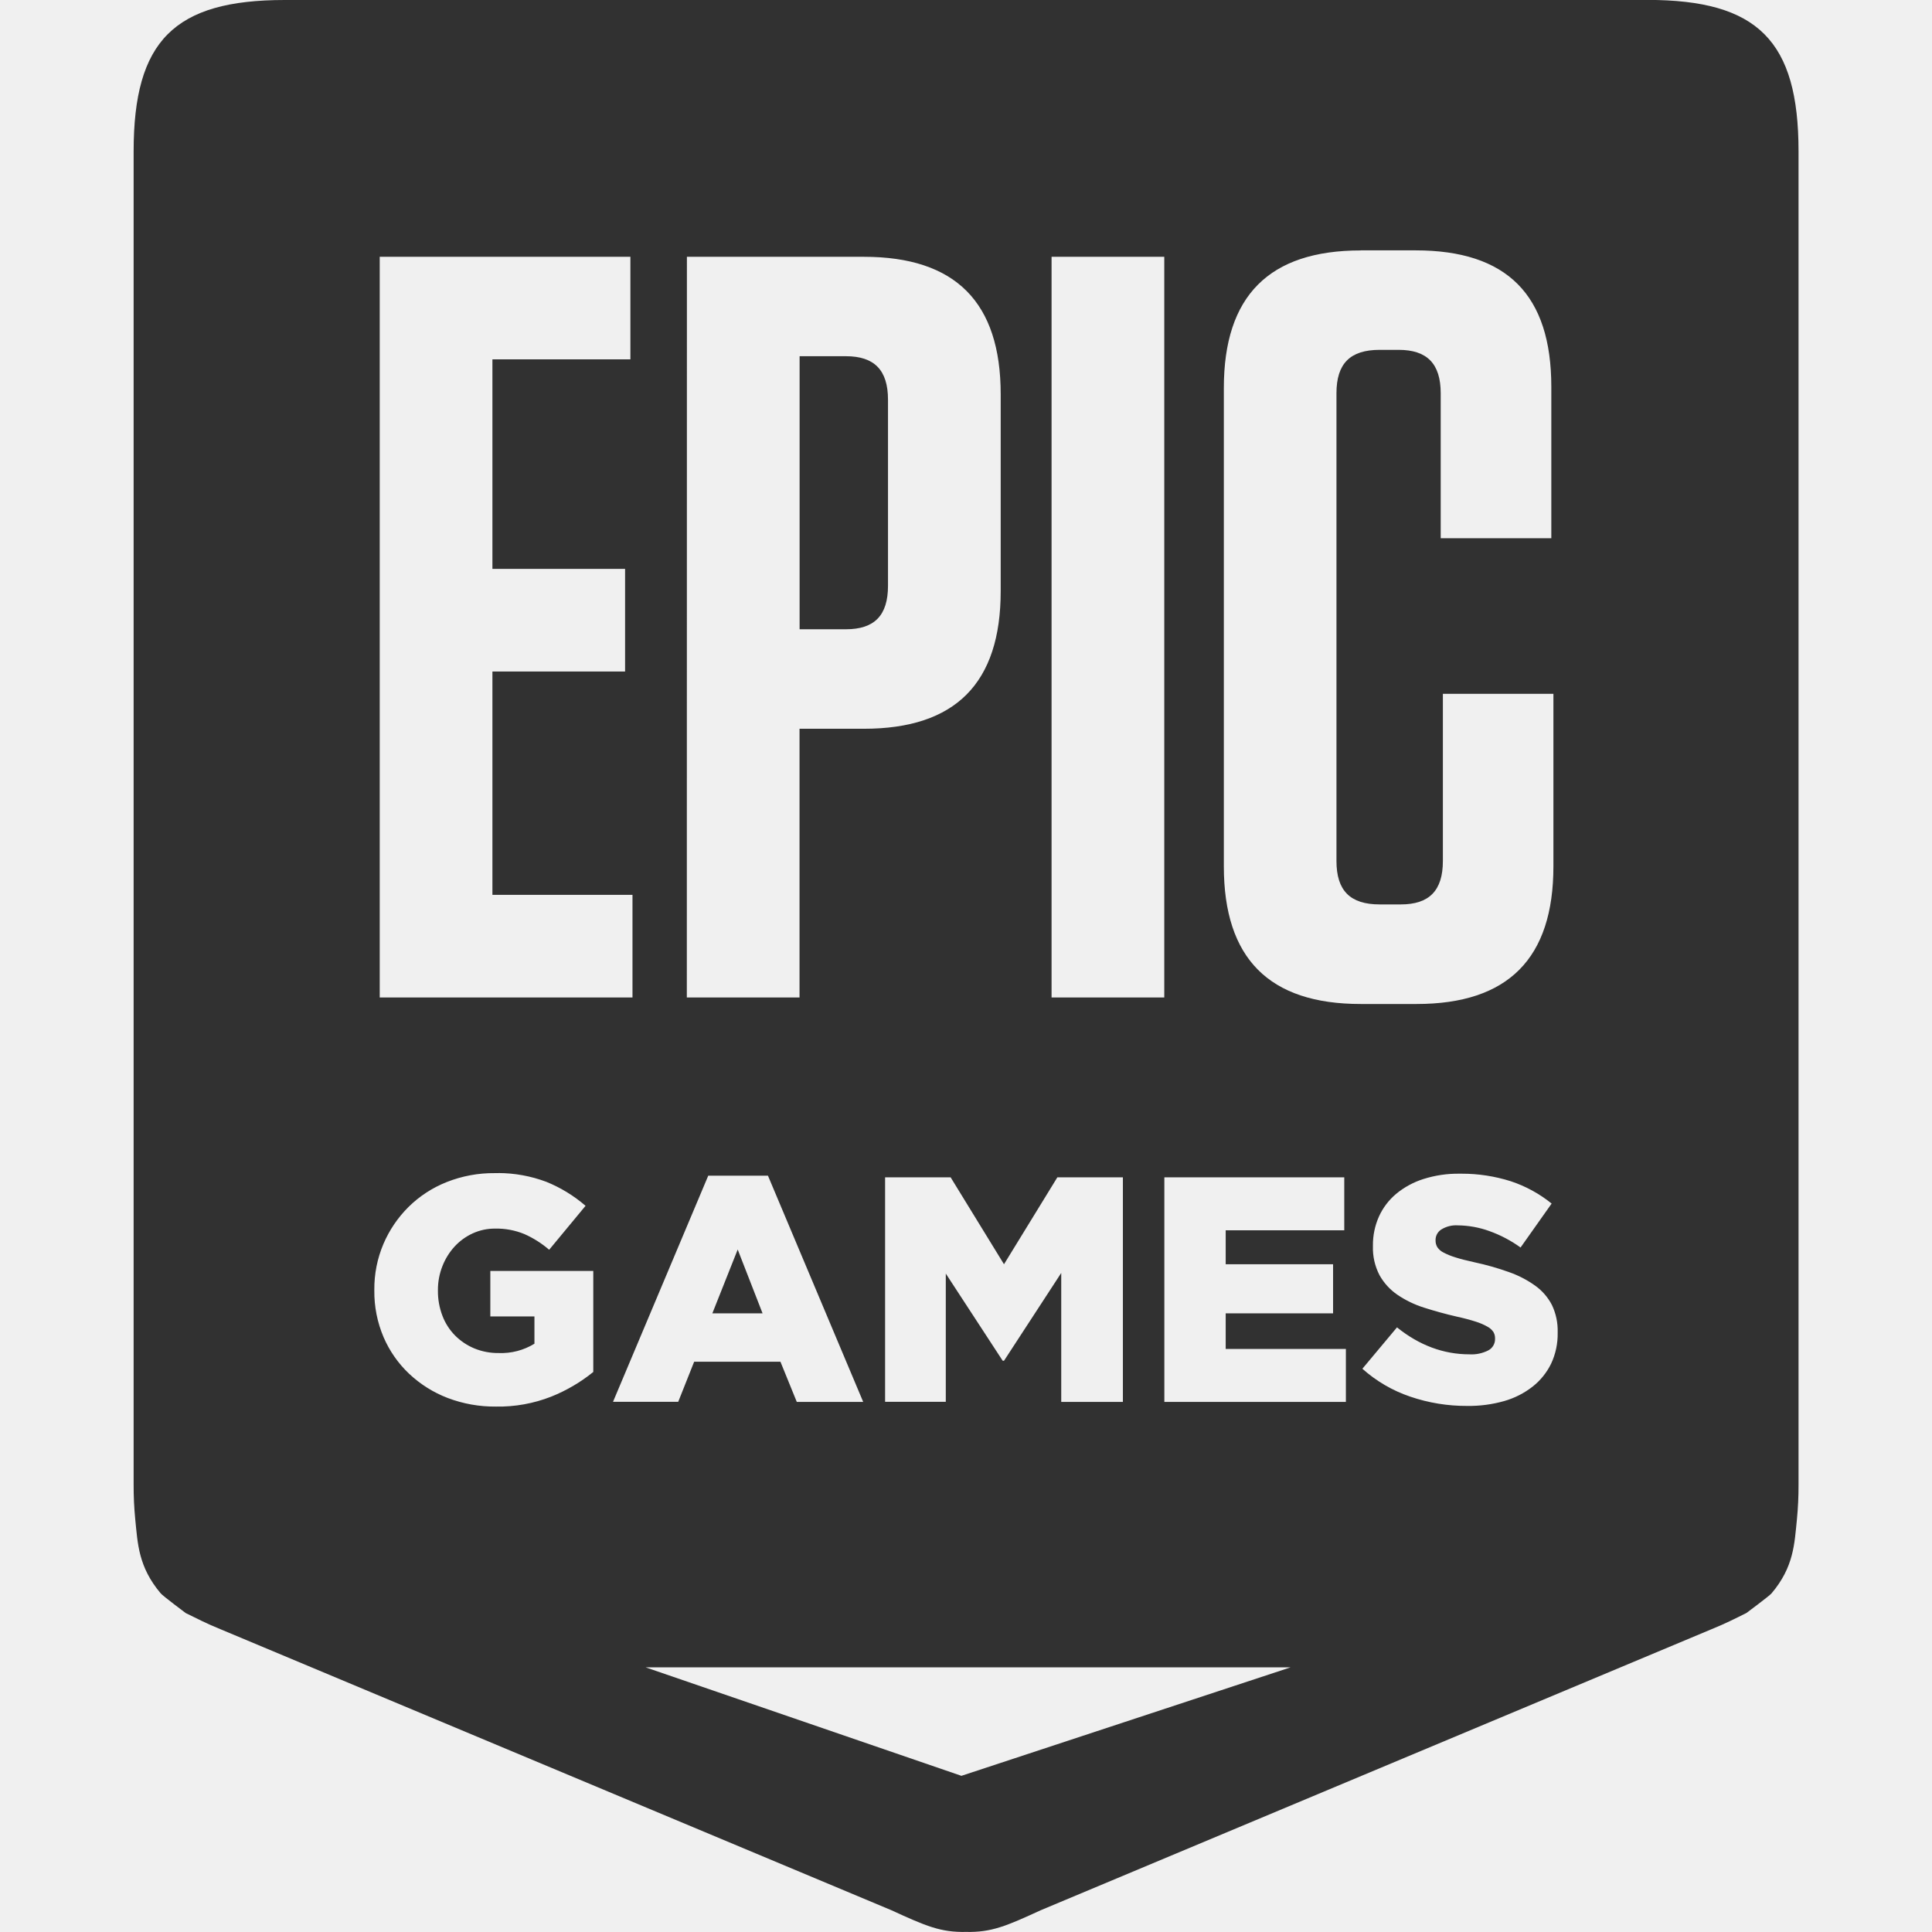
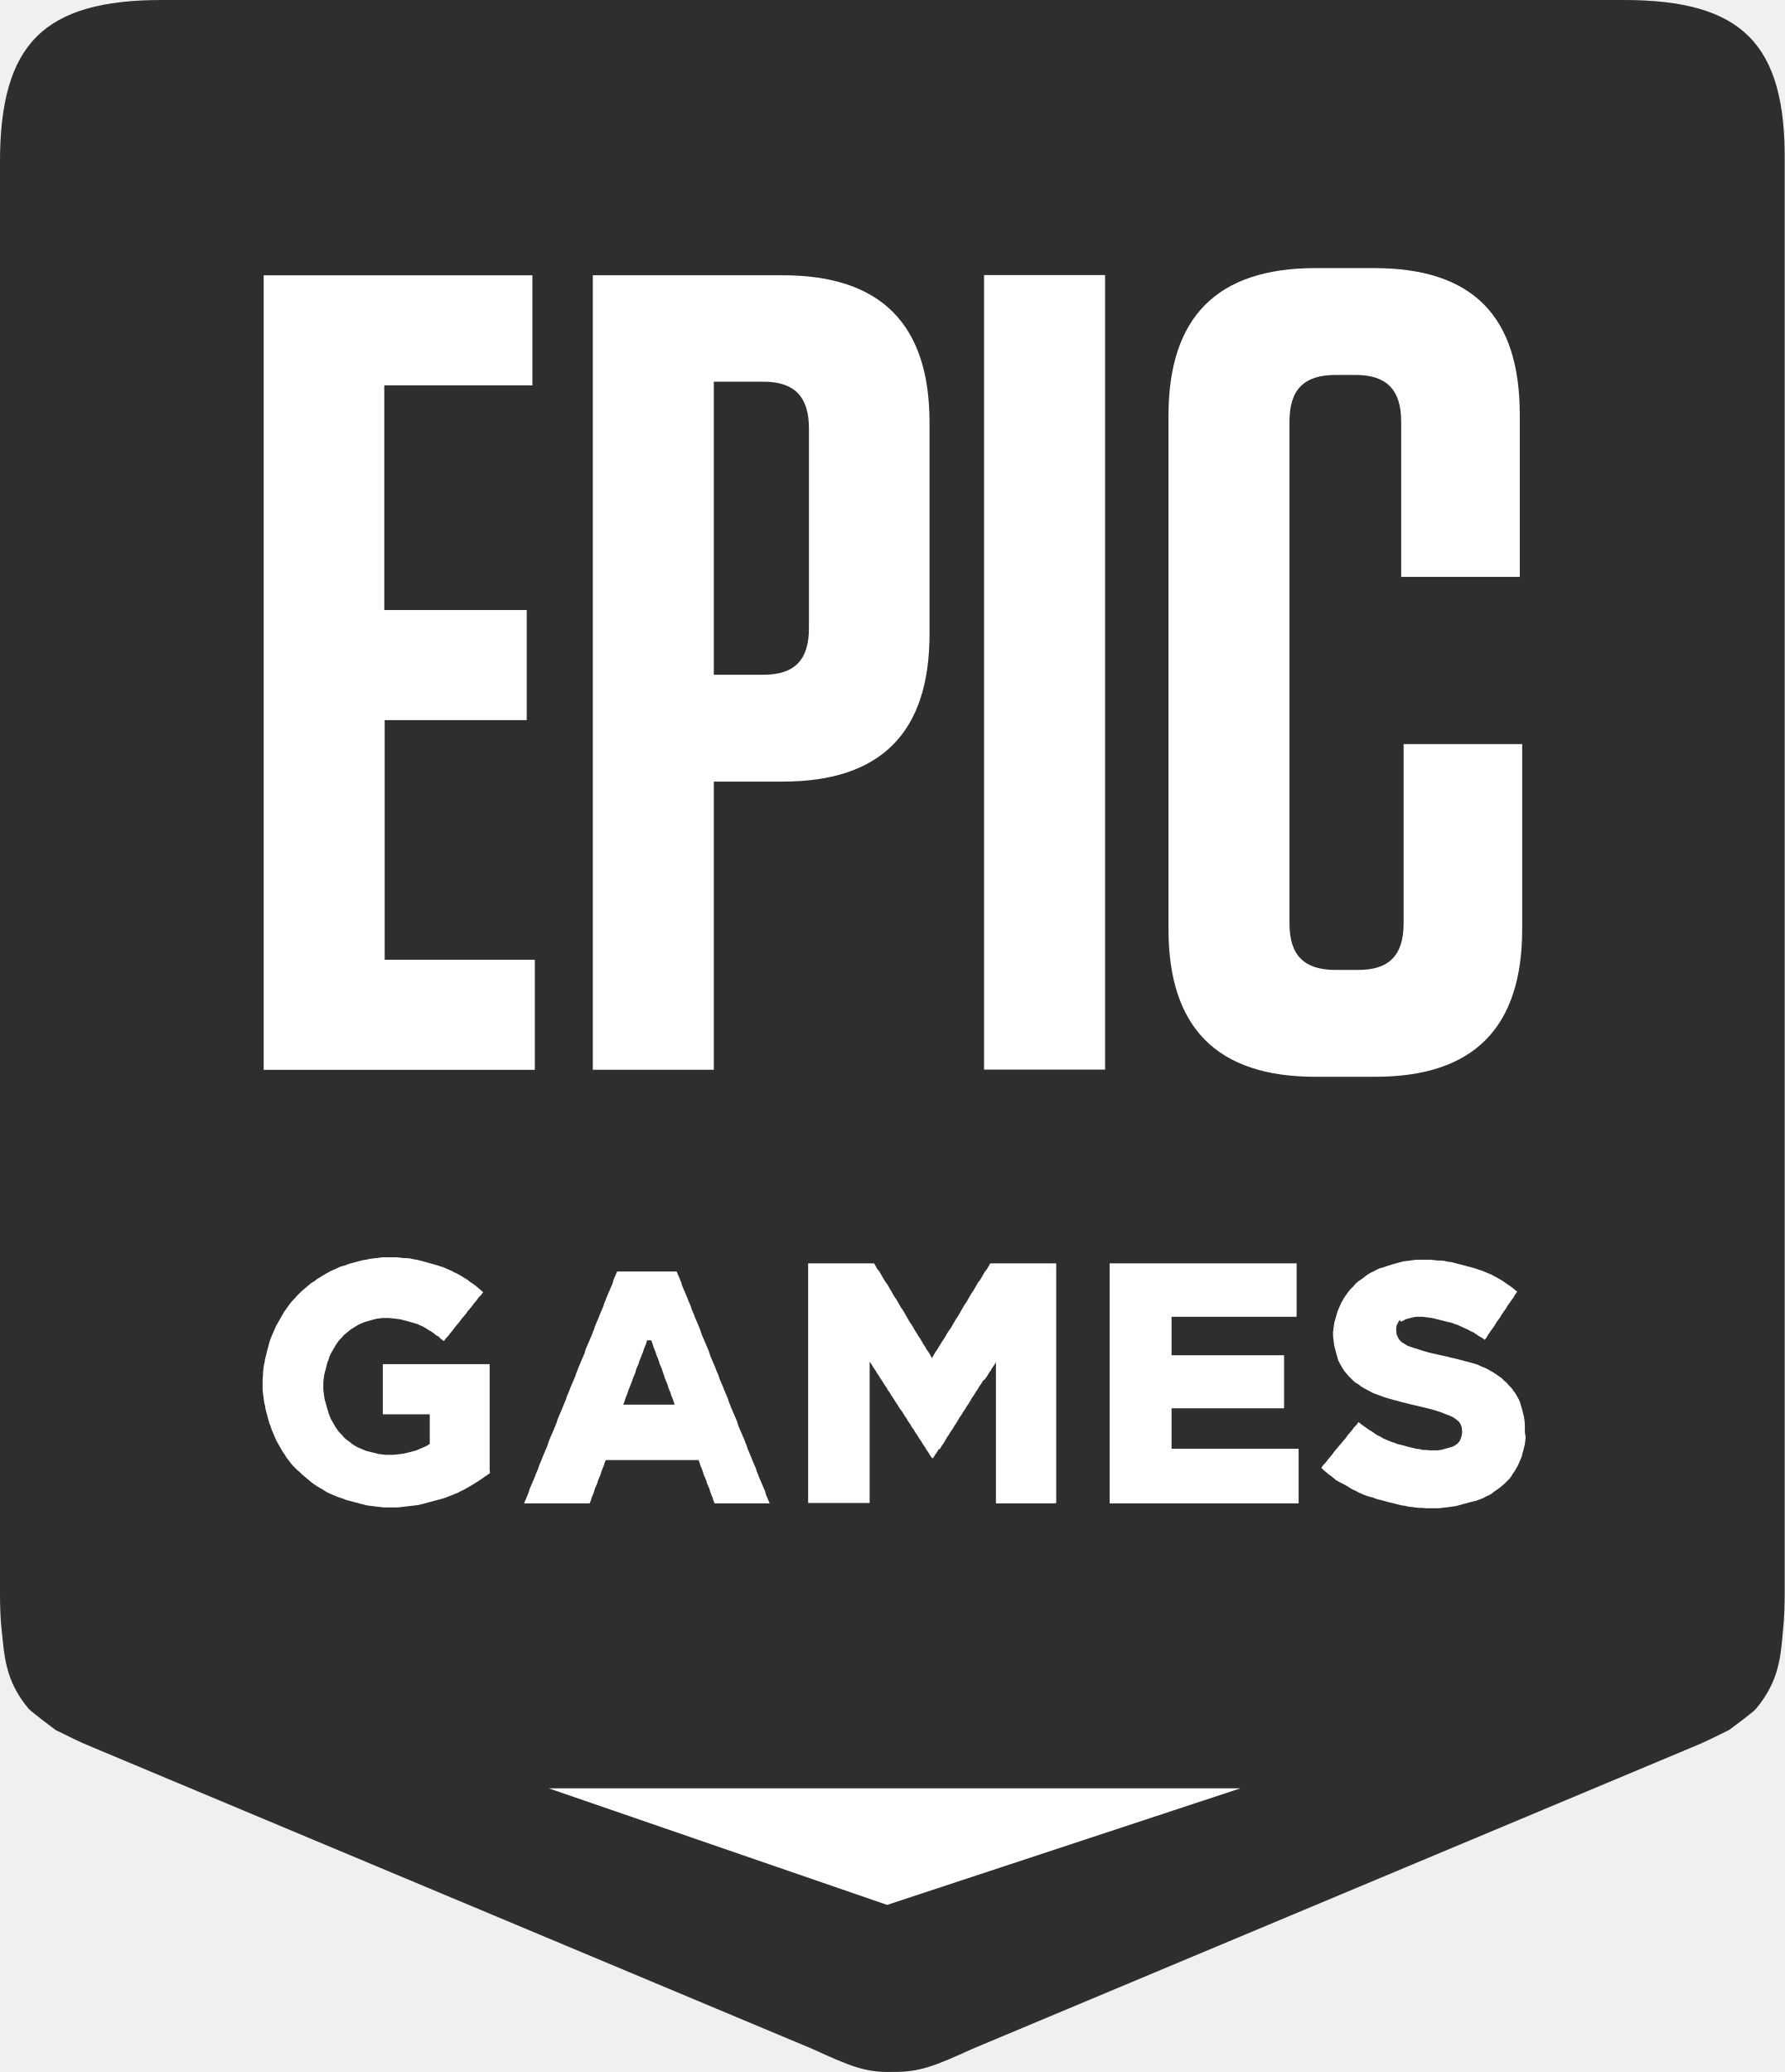
- <svg xmlns="http://www.w3.org/2000/svg" fill="#313131" role="img" viewBox="0 0 24 24">
-   <path d="M3.537 0C2.165 0 1.66.506 1.66 1.879V18.44a4.262 4.262 0 00.02.433c.031.3.037.59.316.92.027.033.311.245.311.245.153.075.258.13.43.2l8.335 3.491c.433.199.614.276.928.27h.002c.314.006.495-.071.928-.27l8.335-3.492c.172-.07.277-.124.43-.2 0 0 .284-.211.311-.243.28-.33.285-.621.316-.92a4.261 4.261 0 00.02-.434V1.879c0-1.373-.506-1.88-1.878-1.88zm13.366 3.11h.68c1.138 0 1.688.553 1.688 1.696v1.88h-1.374v-1.8c0-.369-.17-.54-.523-.54h-.235c-.367 0-.537.17-.537.539v5.81c0 .369.17.54.537.54h.262c.353 0 .523-.171.523-.54V8.619h1.373v2.143c0 1.144-.562 1.71-1.7 1.71h-.694c-1.138 0-1.7-.566-1.7-1.71V4.82c0-1.144.562-1.709 1.7-1.709zm-12.186.08h3.114v1.274H6.117v2.603h1.648v1.275H6.117v2.774h1.74v1.275h-3.14zm3.816 0h2.198c1.138 0 1.7.564 1.7 1.708v2.445c0 1.144-.562 1.71-1.7 1.71h-.799v3.338h-1.4zm4.53 0h1.4v9.201h-1.4zm-3.13 1.235v3.392h.575c.354 0 .523-.171.523-.54V4.965c0-.368-.17-.54-.523-.54zm-3.74 10.147a1.708 1.708 0 01.591.108 1.745 1.745 0 01.49.299l-.452.546a1.247 1.247 0 00-.308-.195.91.91 0 00-.363-.068.658.658 0 00-.28.06.703.703 0 00-.224.163.783.783 0 00-.151.243.799.799 0 00-.056.299v.008a.852.852 0 00.056.31.7.7 0 00.157.245.736.736 0 00.238.16.774.774 0 00.303.058.79.79 0 00.445-.116v-.339h-.548v-.565H7.37v1.255a2.019 2.019 0 01-.524.307 1.789 1.789 0 01-.683.123 1.642 1.642 0 01-.602-.107 1.46 1.46 0 01-.478-.3 1.371 1.371 0 01-.318-.455 1.438 1.438 0 01-.115-.58v-.008a1.426 1.426 0 01.113-.57 1.449 1.449 0 01.312-.46 1.418 1.418 0 01.474-.309 1.58 1.58 0 01.598-.111 1.708 1.708 0 01.045 0zm11.963.008a2.006 2.006 0 01.612.094 1.61 1.61 0 01.507.277l-.386.546a1.562 1.562 0 00-.39-.205 1.178 1.178 0 00-.388-.07.347.347 0 00-.208.052.154.154 0 00-.07.127v.008a.158.158 0 00.022.084.198.198 0 00.076.066.831.831 0 00.147.06c.062.02.14.04.236.061a3.389 3.389 0 01.43.122 1.292 1.292 0 01.328.17.678.678 0 01.207.24.739.739 0 01.071.337v.008a.865.865 0 01-.081.382.82.82 0 01-.229.285 1.032 1.032 0 01-.353.18 1.606 1.606 0 01-.46.061 2.16 2.16 0 01-.71-.116 1.718 1.718 0 01-.593-.346l.43-.514c.277.223.578.335.9.335a.457.457 0 00.236-.05.157.157 0 00.082-.142v-.008a.15.15 0 00-.02-.077.204.204 0 00-.073-.066.753.753 0 00-.143-.062 2.45 2.45 0 00-.233-.062 5.036 5.036 0 01-.413-.113 1.26 1.26 0 01-.331-.16.72.72 0 01-.222-.243.73.73 0 01-.082-.36v-.008a.863.863 0 01.074-.359.794.794 0 01.214-.283 1.007 1.007 0 01.34-.185 1.423 1.423 0 01.448-.066 2.006 2.006 0 01.025 0zm-9.358.025h.742l1.183 2.81h-.825l-.203-.499H8.623l-.198.498h-.81zm2.197.02h.814l.663 1.08.663-1.08h.814v2.79h-.766v-1.602l-.711 1.091h-.016l-.707-1.083v1.593h-.754zm3.469 0h2.235v.658h-1.473v.422h1.334v.61h-1.334v.442h1.493v.658h-2.255zm-5.3.897l-.315.793h.624zm-1.145 5.19h8.014l-4.09 1.348z" />
+ <svg xmlns="http://www.w3.org/2000/svg" xml:space="preserve" id="svg2" x="0" y="0" version="1.1" viewBox="35.34 0.04 441.01 511.92">
+   <style>.st1{fill:#fff}</style>
+   <g id="g16">
+     <g id="g22" transform="translate(649.836 676.938)">
+       <path id="path24" d="M-213.3-676.9h-361.1c-29.3 0-40.1 10.8-40.1 40.1v353.3c0 3.3.1 6.4.4 9.2.7 6.4.8 12.6 6.7 19.6.6.7 6.6 5.2 6.6 5.2 3.3 1.6 5.5 2.8 9.2 4.3l177.8 74.5c9.2 4.2 13.1 5.9 19.8 5.7 6.7.1 10.6-1.5 19.8-5.7l177.8-74.5c3.7-1.5 5.9-2.7 9.2-4.3 0 0 6.1-4.5 6.6-5.2 5.9-7.1 6.1-13.2 6.7-19.6.3-2.9.4-5.9.4-9.2v-353.3c.3-29.3-10.5-40.1-39.8-40.1" style="fill-rule:evenodd;clip-rule:evenodd;fill:#2f2d2e" />
+     </g>
+     <g id="g26" transform="translate(623.23 286.175)">
+       <path id="path28" d="m-210.9 69-.1.8-.1.9-.2.8-.2.8-.2.7-.2.8-.3.7-.3.7-.3.7-.4.7-.4.7-.5.7-.4.7-.5.6-.6.6-.5.5-.7.6-.6.5-.7.5-.6.4-.6.5-.7.4-.7.3-.7.4-.8.3-.8.3-.8.2-.8.2-.7.2-.8.2-.7.2-.7.2-.8.2-.8.1-.7.1-.8.1-.9.1-.8.1h-3.4l-.8-.1h-.9l-.8-.1-.8-.1-.9-.1-.8-.2-.8-.1-.8-.2-.8-.2-.8-.2-.8-.2-.8-.2-.7-.2-.8-.2-.8-.2-.7-.3-.8-.2-.7-.2-.8-.3-.7-.3-.7-.3-.7-.4-.7-.3-.7-.4-.6-.4-.7-.4-1.4-.7-.7-.4-.6-.5-.6-.5-.7-.5-.6-.5-.6-.5-.6-.6.5-.7.6-.6.5-.7.6-.7.5-.6.5-.7.6-.7.5-.6.6-.7.5-.6.6-.7.5-.7.5-.6.6-.7.5-.7.6-.6.5-.7.6.5.7.5.7.5.7.5.7.4.7.5.6.4.7.3.6.4.7.3.7.3.7.3.7.2.7.3.8.2.8.2.7.2.8.2.8.2.8.2.9.1.8.2h.8l.9.1h1.8l.9-.1.8-.2.7-.2.7-.2.7-.2.6-.3.7-.5.5-.6.3-.7.2-.7.1-.8v-.2l-.1-1-.3-.8-.4-.6-.6-.5-.7-.5-.6-.3-.7-.3-.8-.3-1-.4-.6-.2-.6-.2-.7-.2-.7-.2-.8-.2-.8-.2-.9-.2-.8-.2-.9-.2-.8-.2-.8-.2-.8-.2-.8-.2-.7-.2-.8-.2-.7-.2-.7-.2-.7-.2-.9-.3-.8-.3-.8-.3-.8-.3-.7-.4-.8-.4-.7-.4-.7-.4-.6-.5-.7-.4-.6-.5-.6-.6-.6-.6-.5-.6-.5-.6-.4-.6-.4-.7-.4-.7-.3-.6-.2-.7-.2-.7-.2-.7-.2-.8-.2-.7-.1-.8-.1-.8-.1-.9v-1.1.2l.1-.8.1-.7.1-.8.2-.7.2-.7.2-.7.2-.7.3-.7.3-.7.3-.7.4-.7.4-.7.5-.7.5-.7.6-.7.6-.6.6-.7.7-.6.6-.4.7-.5.6-.5.6-.4.7-.4.7-.3.7-.4.7-.3.8-.2.8-.3.7-.2.6-.2.7-.2.7-.2.8-.2.7-.2.8-.1.8-.1.8-.1.8-.1h3.5l.9.1.9.1h.8l.9.1.8.2.9.1.8.2.7.2.8.2.8.2.7.2.8.2.7.2.7.2.8.3.7.2.7.3.7.3.8.3.7.4.6.3.7.4.7.4.6.4.7.5.6.4.7.5.6.5.6.5-.5.7-.4.7-.5.7-.5.7-.5.7-.4.7-.5.7-.5.7-.4.7-.5.7-.5.7-.4.7-.5.7-.5.7-.5.7-.4.7-.5.7-.7-.5-.7-.4-.6-.4-.7-.5-.7-.3-.7-.4-.7-.3-.6-.3-.7-.3-.6-.3-.7-.2-.7-.3-.9-.2-.8-.2-.8-.2-.8-.2-.8-.2-.8-.2-.8-.1-.8-.1-.7-.1h-1.8l-.9.2-.8.2-.7.2-.6.3-.6.3-.3-.4-.5.7-.3.7-.1.8v.2l.1 1.1.4.9.3.5.6.6.7.4.6.4.8.3.9.3 1 .3.6.2.6.2.7.2.7.2.8.2.9.2.9.2.9.2.9.2.8.2.9.2.8.2.8.2.8.2.7.2.8.2.7.2.7.2.9.3.8.4.8.3.8.4.7.4.7.4.6.4.7.5.6.4.6.6.7.6.6.7.6.6.5.7.5.7.4.7.4.7.3.7.2.7.2.7.2.7.2.8.2.8.1.8.1.9v2zm-56.9 16.3h-45.9V26h46.2v13.2h-30.9v9.5h27.8v13.1h-27.8v10h31.4v13.5zm-59.3 0h-14.7V50.4l-.4.7-.5.7-.4.7-.5.7-.4.7-.5.7-.5.4-.4.7-.5.7-.4.7-.5.7-.4.7-.5.7-.4.7-.4.7-.5.7-.4.7-.5.7-.4.7-.5.7-.4.7-.4.7-.5.7-.4.7-.5.7-.4.7-.5.7-.4.7-.4.7-.5.7-.4.7-.4.2-.4.7-.5.7-.4.7h-.3l-.5-.7-.4-.7-.5-.7-.4-.7-.5-.7-.4-.7-.5-.7-.4-.7-.5-.7-.4-.7-.5-.7-.4-.7-.5-.7-.4-.7-.5-.7-.4-.7-.5-.7-.5-.7-.4-.7-.5-.7-.4-.7-.5-.7-.4-.7-.5-.7-.4-.7-.5-.7-.4-.7-.5-.7-.4-.7-.5-.7-.4-.7-.5-.7-.4-.7-.5-.7v34.9h-15.2V26h16.3l.4.7.4.7.5.6.4.7.4.7.4.7.4.6.5.7.4.7.4.7.4.7.4.7.5.7.4.7.4.7.4.7.5.7.4.7.4.7.4.7.4.7.5.7.4.7.4.7.4.6.4.7.5.7.4.7.4.7.4.6.4.7.5.7.4.7.4.7.4-.7.4-.7.5-.7.4-.7.4-.6.4-.7.5-.7.4-.7.4-.7.4-.6.5-.7.4-.7.4-.7.4-.7.5-.7.4-.7.4-.7.4-.7.4-.7.5-.7.4-.7.4-.7.4-.7.5-.7.4-.7.4-.7.4-.7.5-.6.4-.7.4-.7.4-.7.5-.6.4-.7.4-.7h16.3v59.2h-.2zm-94.1-24.4-.2-.7-.3-.8-.3-.7-.2-.7-.3-.7-.3-.8-.2-.7-.3-.7-.3-.7-.2-.7-.3-.8-.2-.7-.3-.7-.3-.7-.2-.7-.3-.8-.3-.7-.2-.7-.3-.7-.3-.8-.2-.7-.3-.7h-1l-.2.7-.3.8-.3.7-.2.7-.3.7-.3.8-.3.7-.2.7-.3.7-.3.7-.2.8-.3.7-.3.7-.2.7-.3.7-.3.8-.3.7-.2.7-.3.7-.3.8-.2.7-.3.7h13.5zm25.5 24.4h-15.6l-.3-.7-.2-.7-.3-.7-.3-.8-.2-.7-.3-.7-.3-.7-.2-.7-.3-.7-.3-.7-.2-.7-.3-.8-.3-.7-.2-.7-.3-.7h-22.9l-.3.7-.2.7-.3.7-.3.8-.2.7-.3.7-.3.7-.2.7-.3.7-.3.7-.2.7-.3.8-.3.7-.2.7-.3.7h-16.2l.3-.7.3-.7.3-.7.3-.8.2-.7.3-.7.3-.7.3-.7.3-.7.3-.8.3-.7.3-.7.2-.7.3-.7.3-.7.3-.8.3-.7.3-.7.3-.7.3-.7.2-.7.3-.8.3-.7.3-.7.3-.7.3-.7.3-.7.3-.8.2-.7.3-.7.3-.7.3-.7.3-.7.3-.8.3-.7.3-.7.2-.7.3-.7.3-.7.3-.8.3-.7.3-.7.3-.7.3-.7.2-.7.3-.7.3-.8.3-.7.3-.7.3-.7.3-.7.3-.7.2-.8.3-.7.3-.7.3-.7.3-.7.3-.7.3-.8.3-.7.2-.7.3-.7.3-.7.3-.7.3-.8.3-.7.3-.7.3-.7.2-.7.3-.7.3-.8.3-.7.3-.7.3-.7.3-.7.3-.7.2-.8.3-.7.3-.7.3-.7h14.7l.3.7.3.7.3.7.3.8.2.7.3.7.3.7.3.7.3.7.3.8.3.7.3.7.2.7.3.7.3.7.3.8.3.7.3.7.3.7.3.7.2.7.3.8.3.7.3.7.3.7.3.7.3.7.3.8.2.7.3.7.3.7.3.7.3.7.3.8.3.7.3.7.2.7.3.7.3.7.3.7.3.8.3.7.3.7.3.7.2.7.3.7.3.8.3.7.3.7.3.7.3.7.3.7.2.8.3.7.3.7.3.7.3.7.3.7.3.8.3.7.2.7.3.7.3.7.3.7.3.8.3.7.3.7.3.7.2.7.3.7.3.8.3.7.3.7.3.7.3.7.3.7.2.8.3.7.3.7.3.7zm-71.1-7.5-.7.5-.6.4-.7.5-.6.4-.6.4-.7.4-.6.4-.7.4-.7.4-.7.4-.7.3-.7.4-.8.3-.7.3-.8.3-.7.3-.7.2-.7.2-.7.2-.8.2-.7.2-.8.2-.7.2-.8.2-.8.2-.8.1-.9.1-.8.1-.9.1-.8.1-.9.1h-3.5l-.8-.1-.9-.1-.8-.1-.8-.1-.8-.1-.8-.2-.8-.2-.7-.2-.8-.2-.7-.2-.8-.2-.7-.2-.7-.3-.7-.2-.8-.3-.7-.3-.7-.3-.7-.3-.7-.4-.6-.4-.7-.4-.7-.4-.6-.4-.7-.5-.6-.5-.6-.5-.6-.5-.6-.5-.6-.6-.6-.5-.6-.6-.6-.6-.5-.6-.5-.7-.5-.6-.4-.7-.5-.7-.4-.7-.4-.7-.4-.7-.4-.7-.3-.7-.3-.7-.3-.7-.3-.7-.2-.7-.3-.7-.2-.7-.2-.7-.2-.8-.2-.7-.2-.8-.1-.7-.2-.8-.1-.7-.1-.8-.1-.8-.1-.8v-2.7l.1-.9v-.8l.1-.8.1-.9.2-.8.1-.8.2-.7.2-.8.2-.8.2-.7.2-.8.2-.7.3-.8.3-.7.3-.7.3-.7.3-.7.4-.7.4-.7.4-.7.4-.7.4-.7.5-.7.5-.7.5-.7.5-.6.6-.6.5-.6.6-.6.6-.6.6-.5.7-.6.6-.5.6-.5.7-.4.6-.5.7-.4.6-.4.7-.4.7-.4.7-.4.7-.3.7-.3.8-.4.6-.2.8-.2.7-.3.7-.2.7-.2.8-.2.7-.2.8-.2.8-.1.8-.2.8-.1.8-.1.8-.1.8-.1h3.5l.9.1.9.1h.8l.8.1.9.2.7.1.8.2.8.2.7.2.7.2.7.2.7.2.7.2.6.2.7.2.7.3.7.3.7.3.7.4.7.3.7.4.7.4.6.4.7.4.6.5.6.4.7.5.6.5.7.6.6.5-.5.7-.6.6-.5.7-.6.7-.5.7-.5.6-.6.7-.5.7-.5.6-.6.7-.5.7-.6.7-.5.6-.5.7-.6.7-.5.7-.6.6-.5.7-.7-.5-.6-.6-.7-.4-.6-.5-.6-.4-.7-.4-.6-.4-.7-.4-.7-.3-.6-.3-.7-.2-.7-.2-.7-.2-.7-.2-.8-.2-.8-.2-.8-.1-.9-.1-.9-.1h-1.7l-.8.1-.7.1-.8.2-.7.2-.7.2-.7.2-.7.3-.7.3-.7.4-.6.4-.7.4-.6.5-.6.5-.6.5-.5.6-.6.6-.5.7-.4.6-.4.7-.4.7-.4.7-.3.7-.2.7-.3.7-.2.8-.2.8-.2.7-.2.9-.1.8-.1.8v1.9l.1.8.1.7.1.8.2.7.2.7.2.7.2.7.2.7.3.8.3.7.4.7.4.7.4.7.5.7.5.6.6.6.5.6.6.5.7.5.6.5.6.4.7.4.7.3.7.3.7.3.8.2.8.2.8.2.8.2.8.1.9.1h1.9l.9-.1.9-.1.8-.1.8-.2.8-.2.8-.2.7-.2.7-.3.7-.3.7-.3.6-.3.6-.4v-7.3h-11.6V50.9h26.4v26.2z" class="st1" />
+     </g>
+     <g id="g30" transform="translate(312.995 481.16)">
+       <path id="path32" d="M-182.7-303.2h35.2v-27.2h-35.2v-55.5h36.6v-27.2h-66.4v196.3h67V-244h-37.1v-59.2z" class="st1" />
+     </g>
+     <g id="g34" transform="translate(590.07 474.677)">
+       <path id="path36" d="M-207.9-290.8v44.3c0 7.9-3.6 11.5-11.2 11.5h-5.6c-7.8 0-11.4-3.6-11.4-11.5v-124c0-7.9 3.6-11.5 11.4-11.5h5c7.5 0 11.2 3.6 11.2 11.5v38.4h29.3v-40.1c0-24.4-11.7-36.2-36-36.2h-14.5c-24.3 0-36.3 12.1-36.3 36.5v126.8c0 24.4 12 36.5 36.3 36.5h14.8c24.3 0 36.3-12.1 36.3-36.5v-45.7z" class="st1" />
+     </g>
+     <path id="path38" d="M278.5 264.3h29.9V68h-29.9z" class="st1" />
+     <g id="g40" transform="translate(428.326 506.146)">
+       <path id="path42" d="M-193.1-350.9c0 7.9-3.6 11.5-11.2 11.5h-12.3v-72.4h12.3c7.5 0 11.2 3.6 11.2 11.5zm-6.5-87.2h-46.9v196.3h29.9V-313h17c24.3 0 36.3-12.1 36.3-36.5v-52.2c0-24.3-12-36.4-36.3-36.4" class="st1" />
+     </g>
+     <g id="g44" transform="translate(357.642 190.875)">
+       <path id="path46" d="M-186.7 251h170.9l-87.3 28.8z" style="fill-rule:evenodd;clip-rule:evenodd;fill:#fff" />
+     </g>
+   </g>
</svg>
